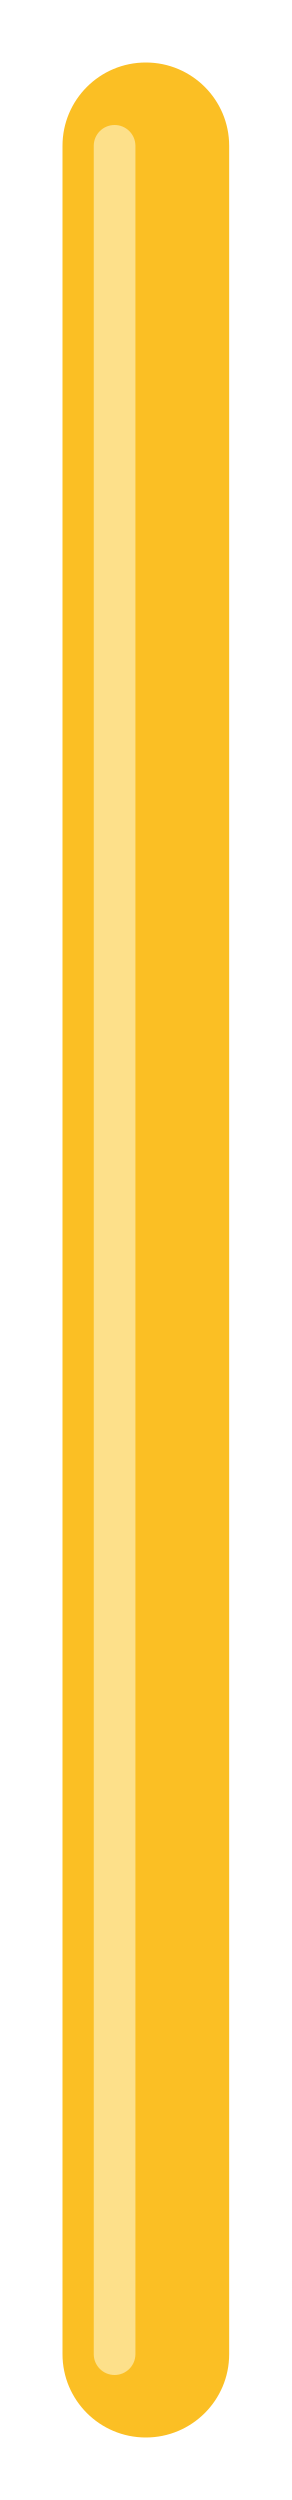
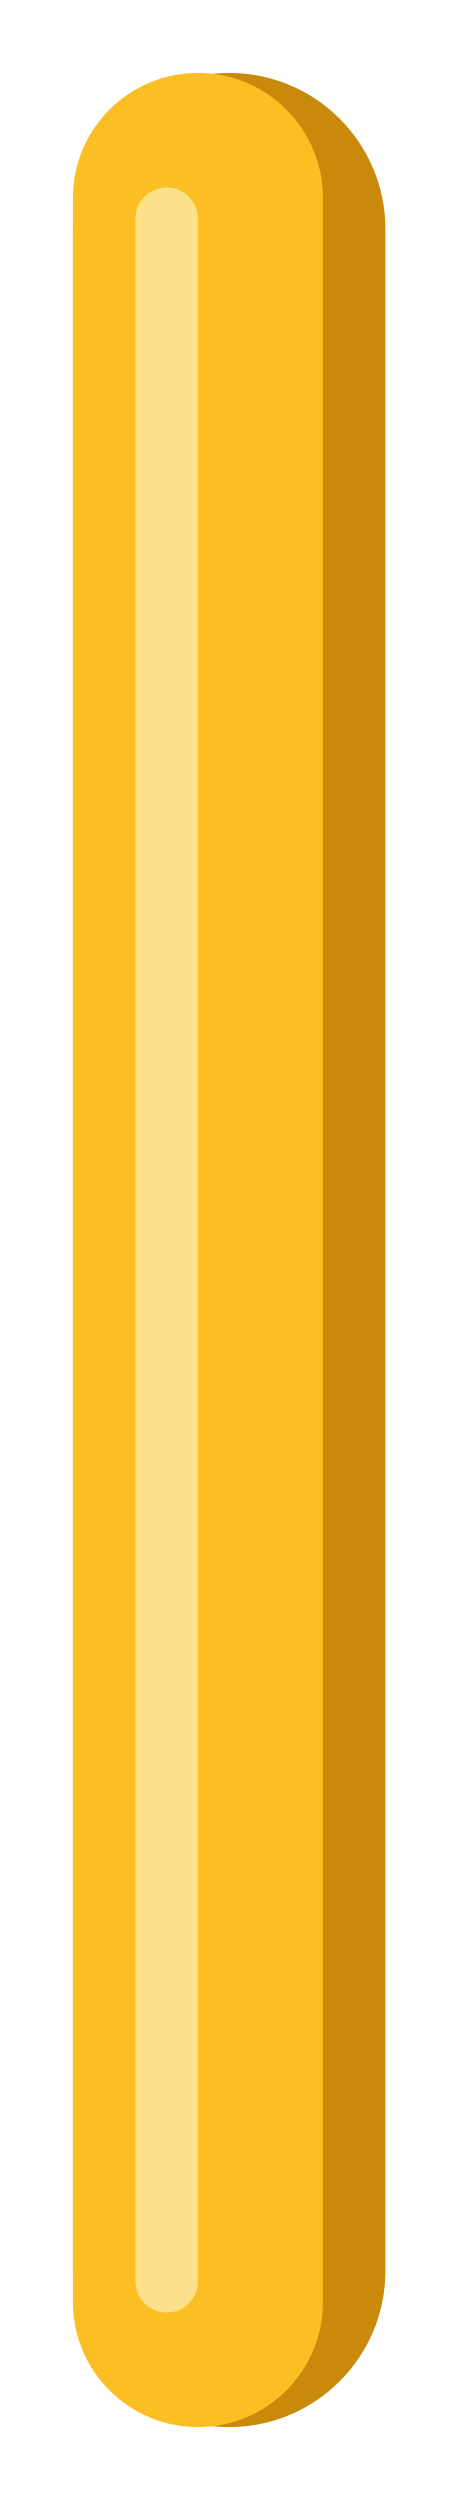
- <svg xmlns="http://www.w3.org/2000/svg" viewBox="0 0 14 120" width="14" height="120">
-   <rect x="3" y="3" width="8" height="114" rx="4" fill="#FBBF24" />
-   <rect x="4.5" y="6" width="2" height="108" rx="1" fill="#FDE08A" />
+ <svg xmlns="http://www.w3.org/2000/svg" viewBox="0 0 22 120" width="22" height="120">
+   <rect x="3.5" y="3.5" width="15" height="113" rx="7.5" fill="#C98A0B" />
+   <rect x="3.5" y="3.5" width="12" height="113" rx="6.0" fill="#FBBF24" />
+   <rect x="6.5" y="9" width="3" height="102" rx="1.5" fill="#FDE08A" />
</svg>
